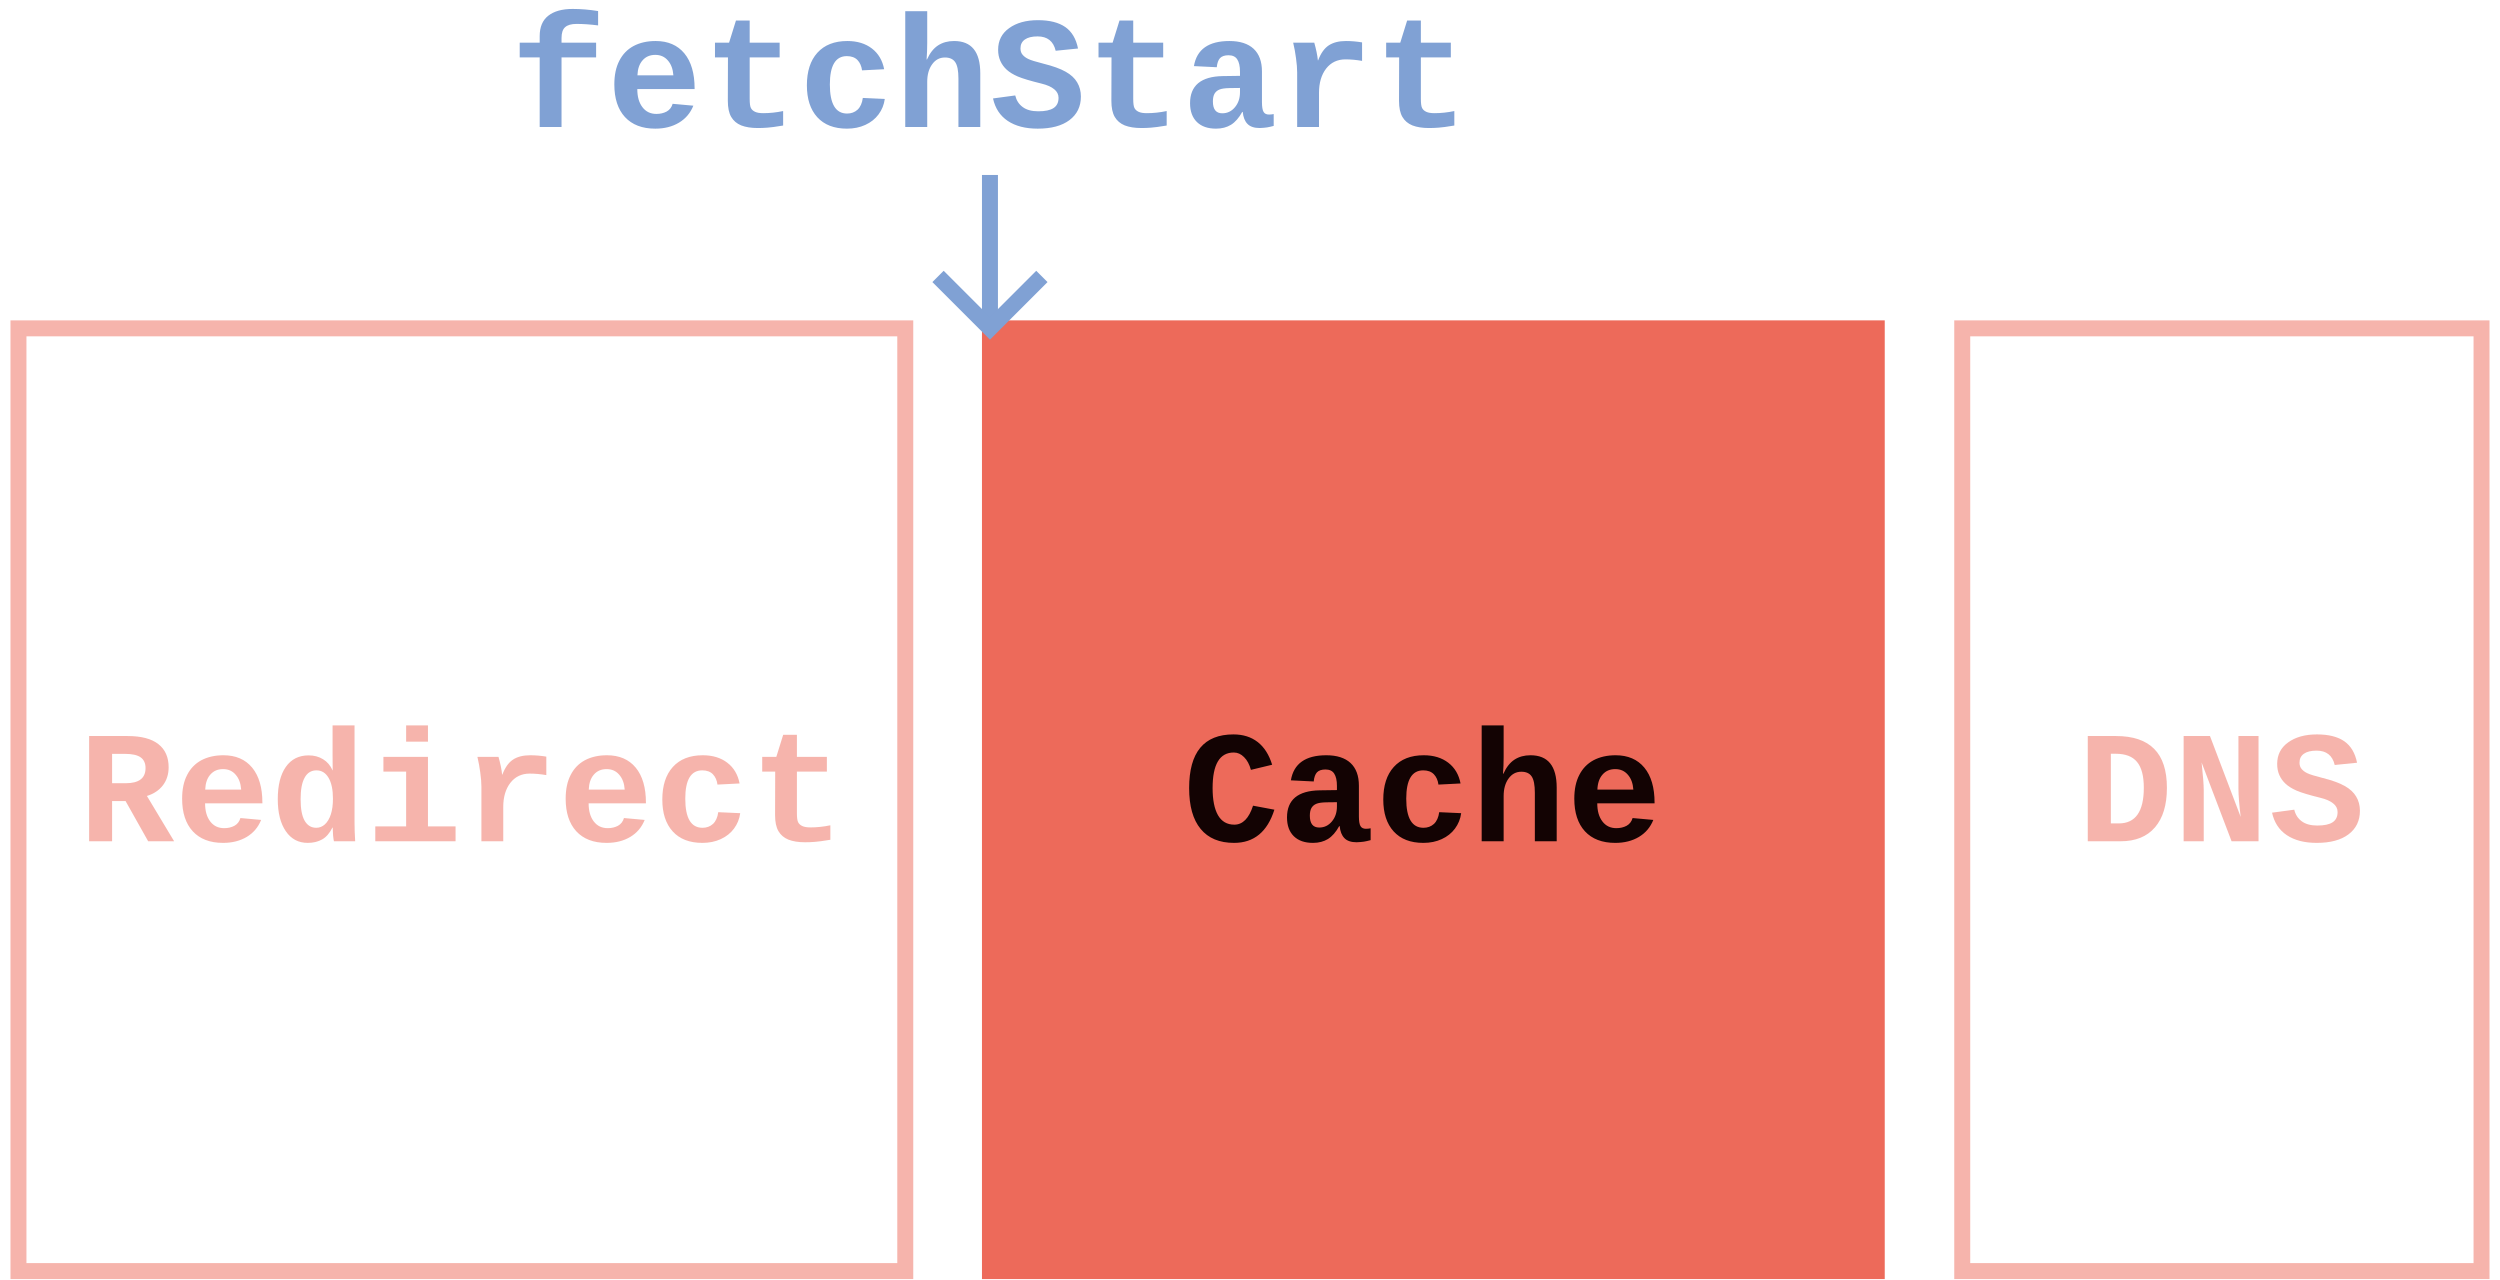
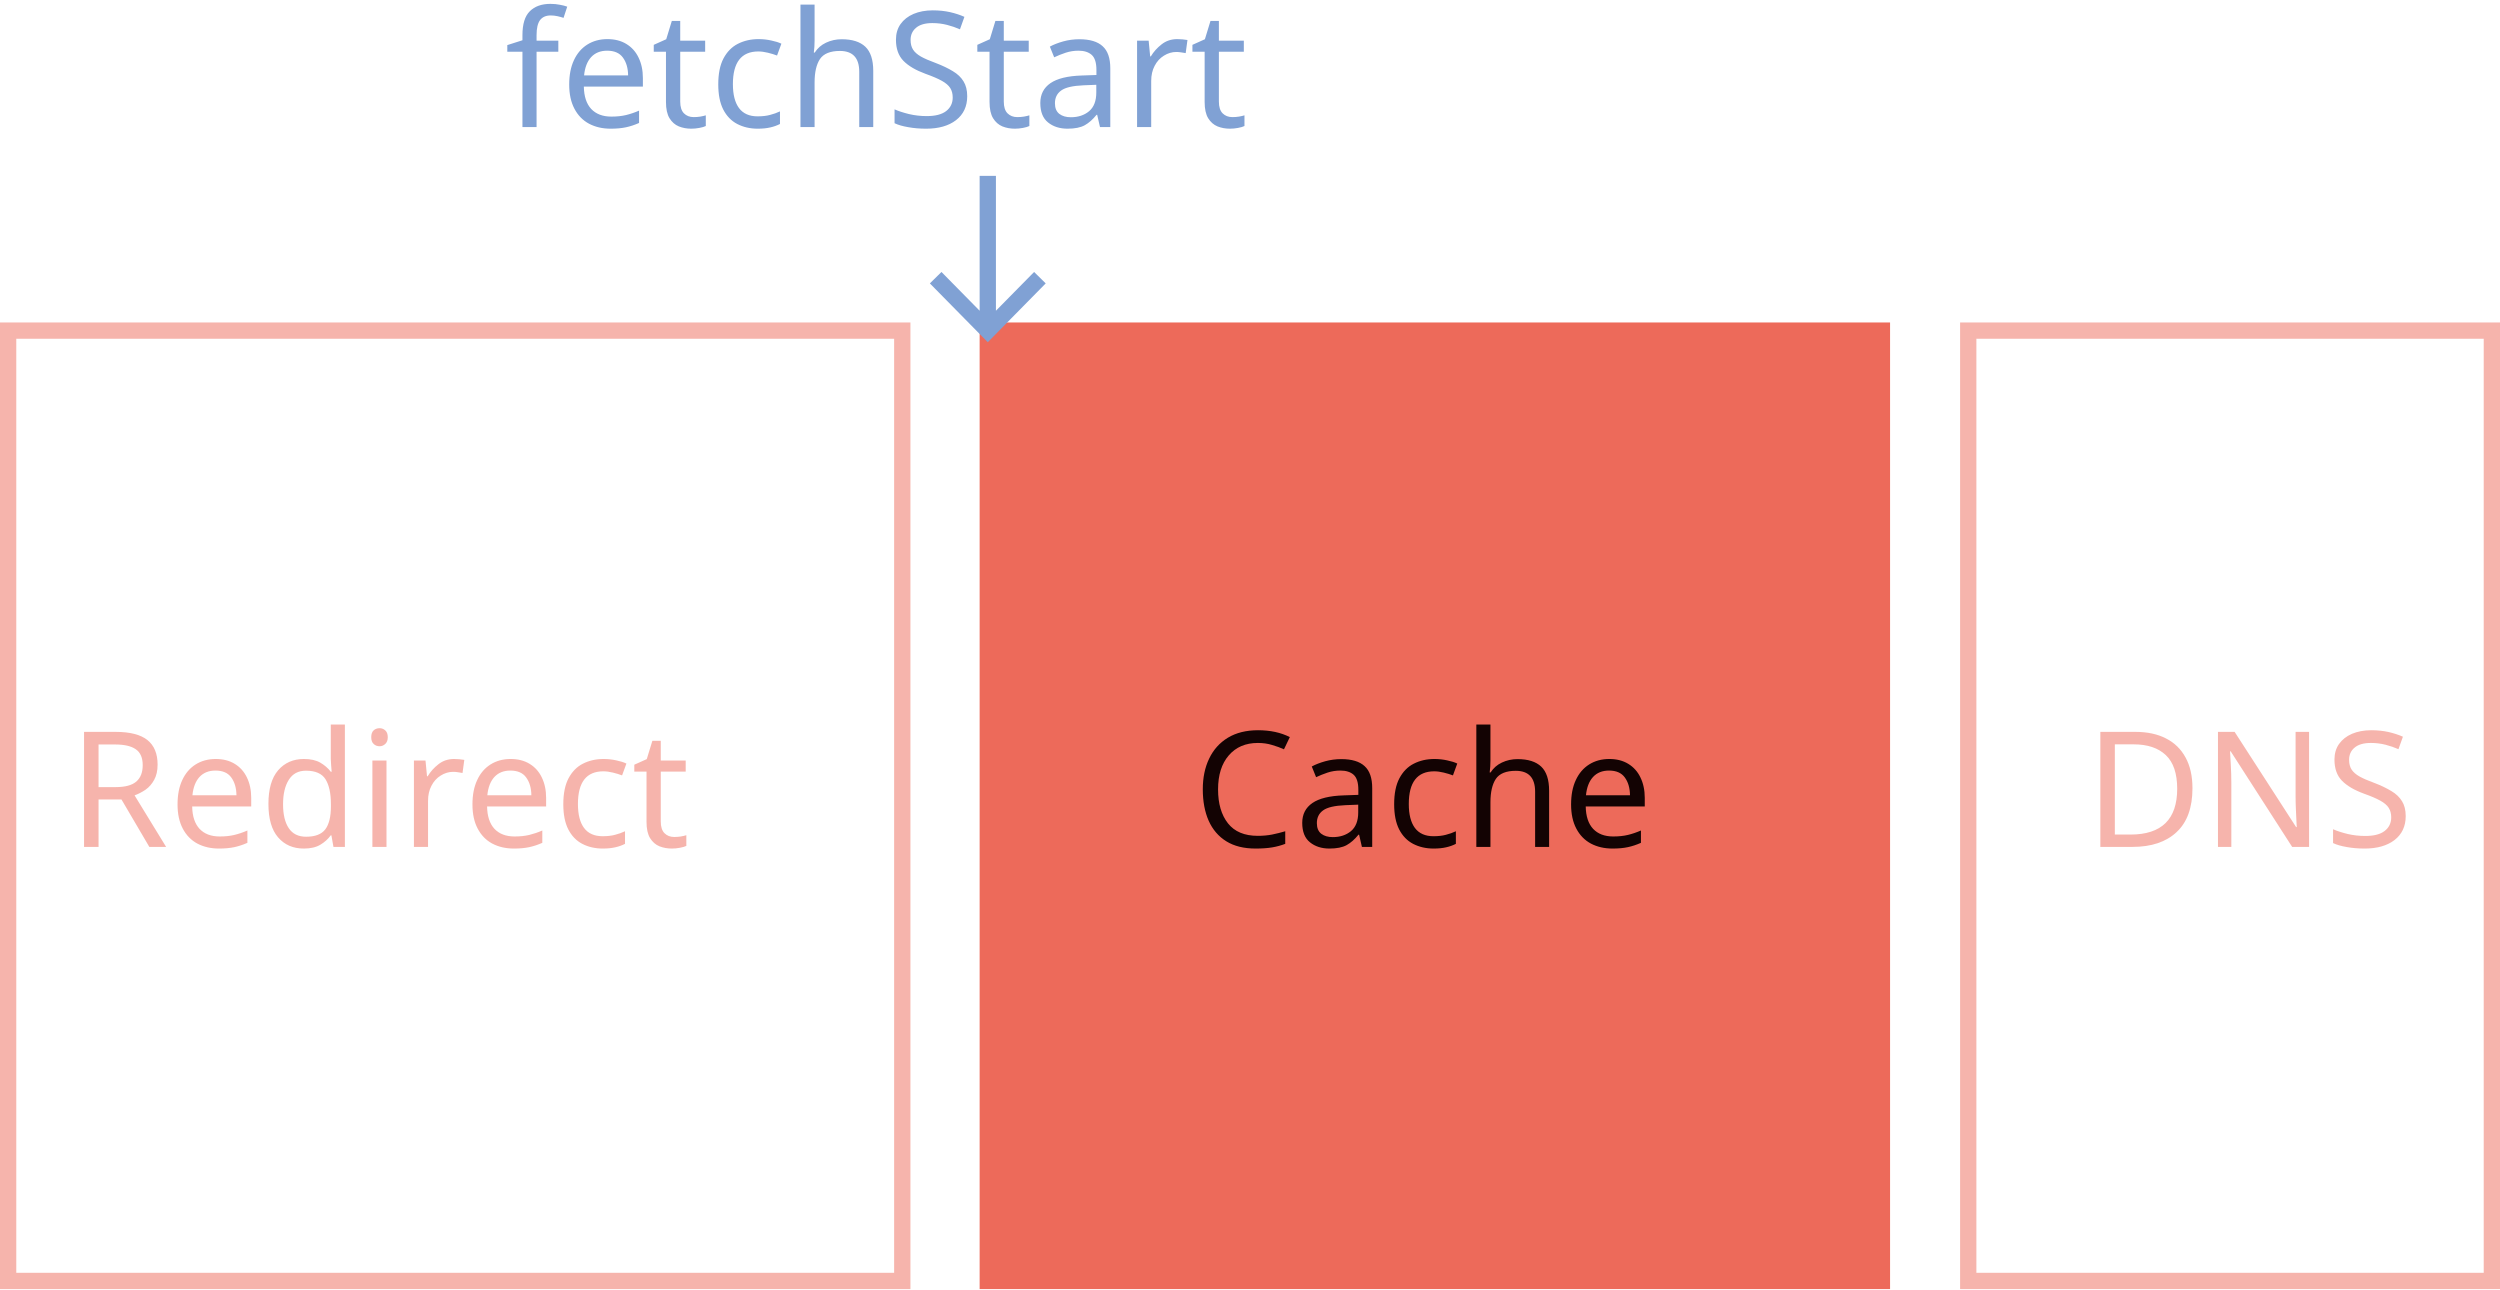
- <svg xmlns="http://www.w3.org/2000/svg" id="Layer_1" data-name="Layer 1" width="4.3in" height="2.2in" viewBox="0 0 310.3 160.1">
-   <defs>
-     <style>.cls-1,.cls-6,.cls-7{fill:none;}.cls-1,.cls-4,.cls-6{stroke:#ed6a5a;}.cls-1,.cls-4,.cls-6,.cls-7{stroke-miterlimit:10;stroke-width:2px;}.cls-1,.cls-2{opacity:0.5;}.cls-3,.cls-5,.cls-8{font-size:20px;font-family:CourierNewPS-BoldMT, Courier New;font-weight:700;}.cls-3,.cls-4{fill:#ed6a5a;}.cls-5{fill:#130303;}.cls-7{stroke:#80a1d4;}.cls-8{fill:#80a1d4;}</style>
-   </defs>
-   <rect class="cls-1" x="1" y="41.1" width="111" height="118" />
-   <g class="cls-2">
-     <text class="cls-3" transform="translate(8.5 105.3)">Redirect</text>
+ <svg xmlns="http://www.w3.org/2000/svg" id="Layer_1" viewBox="0 0 307 158.3">
+   <style>.st1{opacity:.5}.st2{fill:#ed6a5a}.st3{font-family:'Courier-Bold'}.st4{font-size:19.788px}</style>
+   <path opacity=".5" fill="none" stroke="#ed6a5a" stroke-width="2" stroke-miterlimit="10" d="M1 40.6h109.8v116.7H1z" />
+   <g class="st1">
+     <text transform="translate(8.4 104)" class="st2 st3 st4">Redirect</text>
  </g>
-   <rect class="cls-4" x="122.6" y="41.1" width="111" height="118" />
-   <text class="cls-5" transform="translate(146.75 105.3)">Cache</text>
-   <g class="cls-2">
-     <rect class="cls-6" x="244.3" y="41.1" width="65" height="118" />
-     <text class="cls-3" transform="translate(258.7 105.3)">DNS</text>
+   <path fill="#ed6a5a" stroke="#ed6a5a" stroke-width="2" stroke-miterlimit="10" d="M121.3 40.6h109.8v116.7H121.3z" />
+   <text transform="translate(146.5 104)" class="st3 st4" fill="#130303">Cache</text>
+   <g class="st1">
+     <path fill="none" stroke="#ed6a5a" stroke-width="2" stroke-miterlimit="10" d="M241.7 40.6H306v116.7h-64.3z" />
+     <text transform="translate(256 104)" class="st2 st3 st4">DNS</text>
  </g>
-   <line class="cls-7" x1="122.6" y1="41.1" x2="122.6" y2="21.9" />
-   <polyline class="cls-7" points="129.1 34.6 122.6 41.1 116.1 34.6" />
-   <text class="cls-8" transform="translate(62.6 15.9)">fetchStart</text>
+   <path d="M121.3 40.6v-19m6.4 12.5l-6.4 6.5-6.4-6.5" fill="none" stroke="#80a1d4" stroke-width="2" stroke-miterlimit="10" />
+   <text transform="translate(62 15.6)" class="st3 st4" fill="#80a1d4">fetchStart</text>
</svg>
